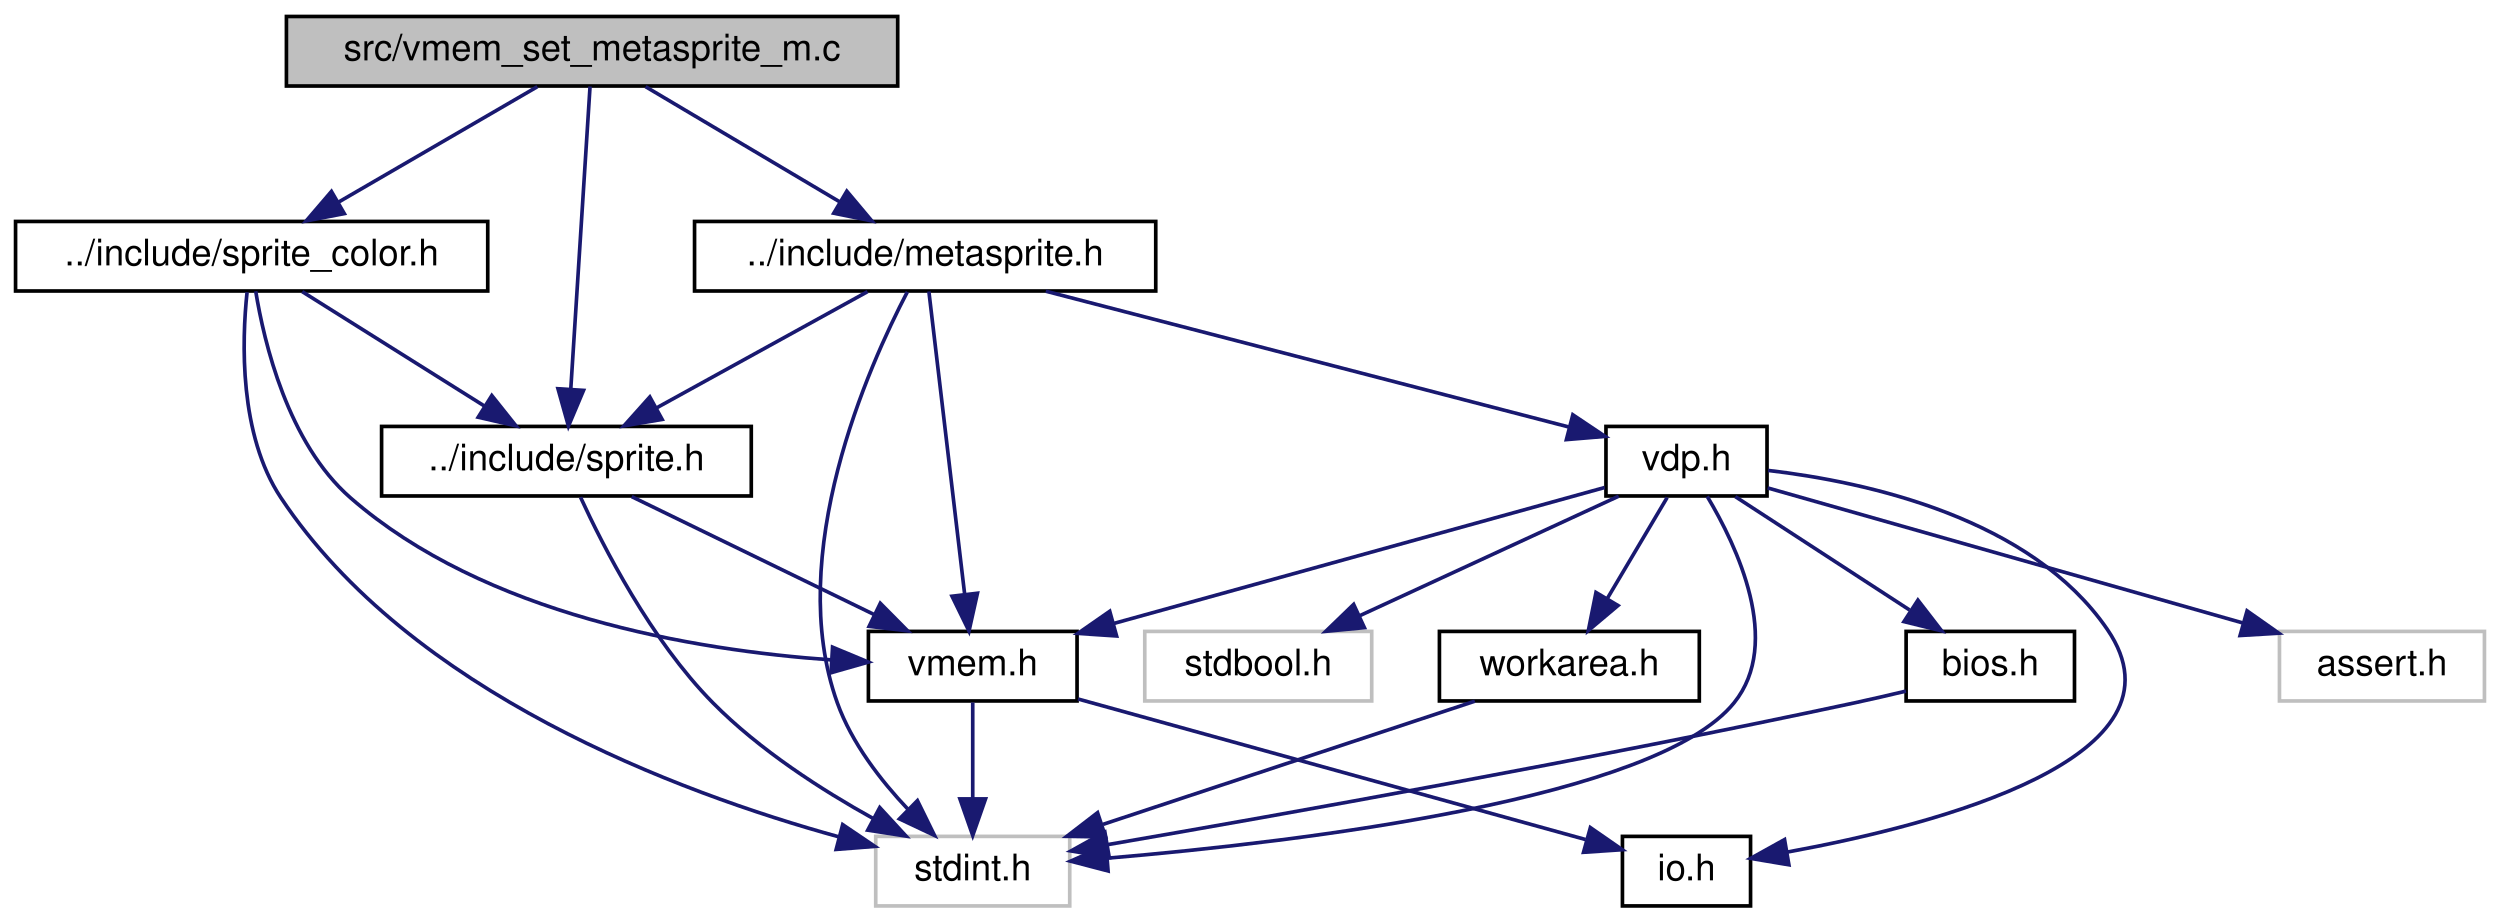
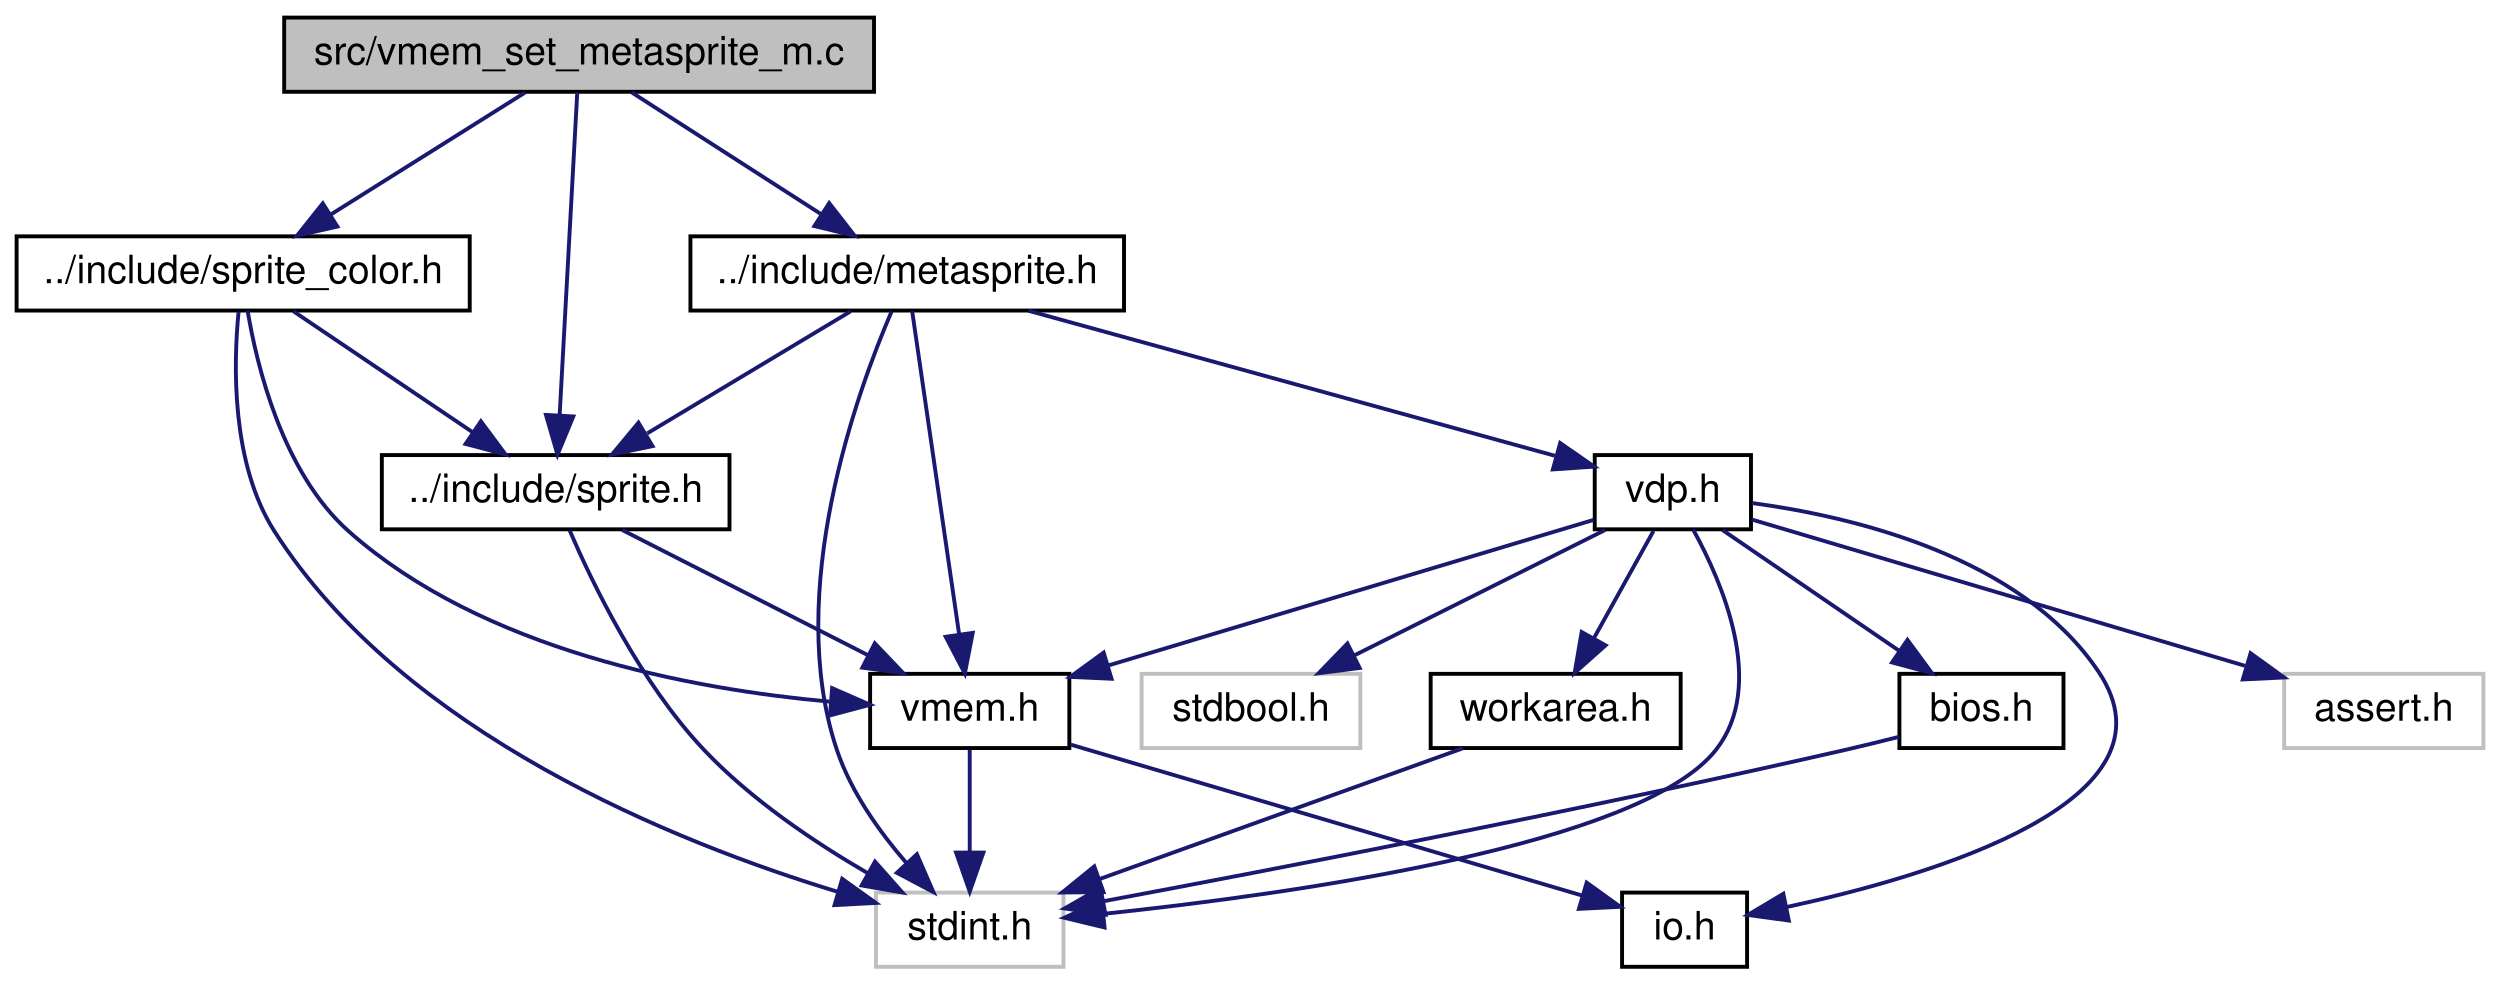
- <svg xmlns="http://www.w3.org/2000/svg" xmlns:xlink="http://www.w3.org/1999/xlink" width="683pt" height="252pt" viewBox="0.00 0.00 682.50 252.00">
+ <svg xmlns="http://www.w3.org/2000/svg" xmlns:xlink="http://www.w3.org/1999/xlink" width="640pt" height="252pt" viewBox="0.00 0.00 639.50 252.00">
  <g id="graph0" class="graph" transform="scale(1 1) rotate(0) translate(4 248)">
    <g id="node1" class="node">
      <g id="a_node1">
-         <a xlink:title=" ">
-           <polygon fill="#bfbfbf" stroke="black" points="74,-224.5 74,-243.5 241,-243.5 241,-224.5 74,-224.5" />
-           <text text-anchor="middle" x="157.5" y="-231.5" font-family="Helvetica,sans-Serif" font-size="10.00">src/vmem_set_metasprite_m.c</text>
+         <a xlink:title="Copyright (c) 2021 Daishi Mori (mori0091)">
+           <polygon fill="#bfbfbf" stroke="black" points="68.5,-224.5 68.5,-243.5 219.5,-243.5 219.5,-224.5 68.5,-224.5" />
+           <text text-anchor="middle" x="144" y="-231.5" font-family="Helvetica,sans-Serif" font-size="10.00">src/vmem_set_metasprite_m.c</text>
        </a>
      </g>
    </g>
    <g id="node2" class="node">
      <g id="a_node2">
-         <a xlink:href="sprite_8h.html" target="_top" xlink:title=" ">
-           <polygon fill="none" stroke="black" points="100,-112.5 100,-131.5 201,-131.5 201,-112.5 100,-112.5" />
-           <text text-anchor="middle" x="150.5" y="-119.5" font-family="Helvetica,sans-Serif" font-size="10.00">../include/sprite.h</text>
+         <a xlink:href="sprite_8h.html" target="_top" xlink:title="Copyright (c) 2021 Daishi Mori (mori0091)">
+           <polygon fill="none" stroke="black" points="93.5,-112.5 93.5,-131.5 182.5,-131.5 182.5,-112.5 93.5,-112.5" />
+           <text text-anchor="middle" x="138" y="-119.5" font-family="Helvetica,sans-Serif" font-size="10.00">../include/sprite.h</text>
        </a>
      </g>
    </g>
    <g id="edge1" class="edge">
-       <path fill="none" stroke="midnightblue" d="M156.95,-224.37C155.82,-206.62 153.22,-165.67 151.68,-141.6" />
-       <polygon fill="midnightblue" stroke="midnightblue" points="155.17,-141.35 151.05,-131.59 148.19,-141.79 155.17,-141.35" />
+       <path fill="none" stroke="midnightblue" d="M143.53,-224.37C142.56,-206.62 140.33,-165.67 139.01,-141.6" />
+       <polygon fill="midnightblue" stroke="midnightblue" points="142.51,-141.39 138.47,-131.59 135.52,-141.77 142.51,-141.39" />
    </g>
    <g id="node6" class="node">
      <g id="a_node6">
-         <a xlink:href="sprite__color_8h.html" target="_top" xlink:title=" ">
-           <polygon fill="none" stroke="black" points="0,-168.5 0,-187.5 129,-187.5 129,-168.5 0,-168.5" />
-           <text text-anchor="middle" x="64.5" y="-175.5" font-family="Helvetica,sans-Serif" font-size="10.00">../include/sprite_color.h</text>
+         <a xlink:href="sprite__color_8h.html" target="_top" xlink:title="Copyright (c) 2021 Daishi Mori (mori0091)">
+           <polygon fill="none" stroke="black" points="0,-168.5 0,-187.5 116,-187.5 116,-168.5 0,-168.5" />
+           <text text-anchor="middle" x="58" y="-175.5" font-family="Helvetica,sans-Serif" font-size="10.00">../include/sprite_color.h</text>
        </a>
      </g>
    </g>
    <g id="edge6" class="edge">
-       <path fill="none" stroke="midnightblue" d="M142.56,-224.32C127.91,-215.82 105.37,-202.73 88.26,-192.8" />
-       <polygon fill="midnightblue" stroke="midnightblue" points="89.81,-189.65 79.4,-187.65 86.3,-195.7 89.81,-189.65" />
+       <path fill="none" stroke="midnightblue" d="M130.18,-224.32C116.77,-215.9 96.18,-202.97 80.41,-193.07" />
+       <polygon fill="midnightblue" stroke="midnightblue" points="82.11,-190.01 71.78,-187.65 78.39,-195.94 82.11,-190.01" />
    </g>
    <g id="node7" class="node">
      <g id="a_node7">
-         <a xlink:href="metasprite_8h.html" target="_top" xlink:title=" ">
-           <polygon fill="none" stroke="black" points="185.5,-168.5 185.5,-187.5 311.5,-187.5 311.5,-168.5 185.5,-168.5" />
-           <text text-anchor="middle" x="248.5" y="-175.5" font-family="Helvetica,sans-Serif" font-size="10.00">../include/metasprite.h</text>
+         <a xlink:href="metasprite_8h.html" target="_top" xlink:title="Copyright (c) 2021 Daishi Mori (mori0091)">
+           <polygon fill="none" stroke="black" points="172.5,-168.5 172.5,-187.5 283.5,-187.5 283.5,-168.5 172.5,-168.5" />
+           <text text-anchor="middle" x="228" y="-175.5" font-family="Helvetica,sans-Serif" font-size="10.00">../include/metasprite.h</text>
        </a>
      </g>
    </g>
    <g id="edge10" class="edge">
-       <path fill="none" stroke="midnightblue" d="M172.12,-224.32C186.45,-215.82 208.51,-202.73 225.25,-192.8" />
-       <polygon fill="midnightblue" stroke="midnightblue" points="227.1,-195.77 233.92,-187.65 223.53,-189.75 227.1,-195.77" />
+       <path fill="none" stroke="midnightblue" d="M157.5,-224.32C170.6,-215.9 190.71,-202.97 206.11,-193.07" />
+       <polygon fill="midnightblue" stroke="midnightblue" points="208.02,-196.01 214.54,-187.65 204.23,-190.12 208.02,-196.01" />
    </g>
    <g id="node3" class="node">
      <g id="a_node3">
        <a xlink:title=" ">
-           <polygon fill="none" stroke="#bfbfbf" points="235,-0.5 235,-19.5 288,-19.5 288,-0.5 235,-0.5" />
-           <text text-anchor="middle" x="261.5" y="-7.5" font-family="Helvetica,sans-Serif" font-size="10.00">stdint.h</text>
+           <polygon fill="none" stroke="#bfbfbf" points="220,-0.5 220,-19.5 268,-19.5 268,-0.5 220,-0.5" />
+           <text text-anchor="middle" x="244" y="-7.5" font-family="Helvetica,sans-Serif" font-size="10.00">stdint.h</text>
        </a>
      </g>
    </g>
    <g id="edge2" class="edge">
-       <path fill="none" stroke="midnightblue" d="M154.35,-112.15C160.49,-98.78 173.56,-73.16 190.5,-56 203.2,-43.13 220.23,-32.18 234.43,-24.31" />
-       <polygon fill="midnightblue" stroke="midnightblue" points="236.1,-27.38 243.28,-19.58 232.81,-21.2 236.1,-27.38" />
+       <path fill="none" stroke="midnightblue" d="M141.59,-112.18C147.34,-98.84 159.65,-73.28 176,-56 188.01,-43.3 204.26,-32.38 217.86,-24.48" />
+       <polygon fill="midnightblue" stroke="midnightblue" points="219.75,-27.44 226.77,-19.51 216.33,-21.32 219.75,-27.44" />
    </g>
    <g id="node4" class="node">
      <g id="a_node4">
-         <a xlink:href="vmem_8h.html" target="_top" xlink:title=" ">
-           <polygon fill="none" stroke="black" points="233,-56.5 233,-75.5 290,-75.5 290,-56.5 233,-56.5" />
-           <text text-anchor="middle" x="261.5" y="-63.5" font-family="Helvetica,sans-Serif" font-size="10.00">vmem.h</text>
+         <a xlink:href="vmem_8h.html" target="_top" xlink:title="Copyright (c) 2021 Daishi Mori (mori0091)">
+           <polygon fill="none" stroke="black" points="218.5,-56.5 218.5,-75.5 269.5,-75.5 269.5,-56.5 218.5,-56.5" />
+           <text text-anchor="middle" x="244" y="-63.5" font-family="Helvetica,sans-Serif" font-size="10.00">vmem.h</text>
        </a>
      </g>
    </g>
    <g id="edge3" class="edge">
-       <path fill="none" stroke="midnightblue" d="M168.33,-112.32C186.22,-103.62 213.98,-90.12 234.55,-80.11" />
-       <polygon fill="midnightblue" stroke="midnightblue" points="236.25,-83.18 243.71,-75.65 233.19,-76.88 236.25,-83.18" />
+       <path fill="none" stroke="midnightblue" d="M155.03,-112.32C172.03,-103.66 198.38,-90.24 217.99,-80.25" />
+       <polygon fill="midnightblue" stroke="midnightblue" points="219.69,-83.31 227.01,-75.65 216.51,-77.08 219.69,-83.31" />
    </g>
    <g id="edge4" class="edge">
-       <path fill="none" stroke="midnightblue" d="M261.5,-56.08C261.5,-49.01 261.5,-38.86 261.5,-29.99" />
-       <polygon fill="midnightblue" stroke="midnightblue" points="265,-29.75 261.5,-19.75 258,-29.75 265,-29.75" />
+       <path fill="none" stroke="midnightblue" d="M244,-56.08C244,-49.01 244,-38.86 244,-29.99" />
+       <polygon fill="midnightblue" stroke="midnightblue" points="247.5,-29.75 244,-19.75 240.5,-29.75 247.5,-29.75" />
    </g>
    <g id="node5" class="node">
      <g id="a_node5">
-         <a xlink:href="io_8h.html" target="_top" xlink:title=" ">
-           <polygon fill="none" stroke="black" points="439,-0.5 439,-19.5 474,-19.5 474,-0.5 439,-0.5" />
-           <text text-anchor="middle" x="456.5" y="-7.5" font-family="Helvetica,sans-Serif" font-size="10.00">io.h</text>
+         <a xlink:href="io_8h.html" target="_top" xlink:title="Copyright (c) 2021 Daishi Mori (mori0091)">
+           <polygon fill="none" stroke="black" points="411,-0.5 411,-19.5 443,-19.5 443,-0.5 411,-0.5" />
+           <text text-anchor="middle" x="427" y="-7.5" font-family="Helvetica,sans-Serif" font-size="10.00">io.h</text>
        </a>
      </g>
    </g>
    <g id="edge5" class="edge">
-       <path fill="none" stroke="midnightblue" d="M290.27,-57.03C327.59,-46.7 392.23,-28.8 428.94,-18.63" />
-       <polygon fill="midnightblue" stroke="midnightblue" points="430.24,-21.9 438.95,-15.86 428.37,-15.16 430.24,-21.9" />
+       <path fill="none" stroke="midnightblue" d="M269.83,-57.38C304.47,-47.16 365.66,-29.1 400.6,-18.79" />
+       <polygon fill="midnightblue" stroke="midnightblue" points="401.94,-22.05 410.54,-15.86 399.95,-15.33 401.94,-22.05" />
    </g>
    <g id="edge8" class="edge">
-       <path fill="none" stroke="midnightblue" d="M78.32,-168.32C91.73,-159.9 112.32,-146.97 128.09,-137.07" />
-       <polygon fill="midnightblue" stroke="midnightblue" points="130.11,-139.94 136.72,-131.65 126.39,-134.01 130.11,-139.94" />
+       <path fill="none" stroke="midnightblue" d="M70.85,-168.32C83.22,-159.98 102.13,-147.21 116.74,-137.35" />
+       <polygon fill="midnightblue" stroke="midnightblue" points="118.85,-140.15 125.18,-131.65 114.93,-134.35 118.85,-140.15" />
    </g>
    <g id="edge7" class="edge">
-       <path fill="none" stroke="midnightblue" d="M63.25,-168.17C61.83,-154.81 61.04,-129.23 72.5,-112 107.87,-58.84 180.76,-31.56 224.97,-19.36" />
-       <polygon fill="midnightblue" stroke="midnightblue" points="225.97,-22.71 234.75,-16.77 224.19,-15.94 225.97,-22.71" />
+       <path fill="none" stroke="midnightblue" d="M56.83,-168.22C55.52,-154.94 54.86,-129.44 66,-112 99.04,-60.27 168.55,-32.36 210.26,-19.68" />
+       <polygon fill="midnightblue" stroke="midnightblue" points="211.35,-23.01 219.97,-16.85 209.39,-16.29 211.35,-23.01" />
    </g>
    <g id="edge9" class="edge">
-       <path fill="none" stroke="midnightblue" d="M65.61,-168.43C67.89,-154.49 74.38,-126.95 91.5,-112 128.18,-79.97 185.15,-70.38 222.88,-67.71" />
-       <polygon fill="midnightblue" stroke="midnightblue" points="223.2,-71.19 232.98,-67.12 222.8,-64.21 223.2,-71.19" />
+       <path fill="none" stroke="midnightblue" d="M59.14,-168.46C61.46,-154.57 68.01,-127.1 85,-112 119.3,-81.52 172.81,-71.56 208.14,-68.38" />
+       <polygon fill="midnightblue" stroke="midnightblue" points="208.77,-71.84 218.47,-67.59 208.24,-64.86 208.77,-71.84" />
    </g>
    <g id="edge23" class="edge">
-       <path fill="none" stroke="midnightblue" d="M232.75,-168.32C217.18,-159.74 193.12,-146.49 175.04,-136.52" />
-       <polygon fill="midnightblue" stroke="midnightblue" points="176.65,-133.42 166.21,-131.65 173.28,-139.55 176.65,-133.42" />
+       <path fill="none" stroke="midnightblue" d="M213.54,-168.32C199.5,-159.9 177.95,-146.97 161.46,-137.07" />
+       <polygon fill="midnightblue" stroke="midnightblue" points="162.8,-133.8 152.42,-131.65 159.2,-139.8 162.8,-133.8" />
    </g>
    <g id="edge11" class="edge">
-       <path fill="none" stroke="midnightblue" d="M243.64,-168.26C233.06,-148.01 209.98,-96.52 224.5,-56 228.44,-45 236.36,-34.77 243.86,-26.85" />
-       <polygon fill="midnightblue" stroke="midnightblue" points="246.39,-29.27 251.06,-19.76 241.48,-24.28 246.39,-29.27" />
+       <path fill="none" stroke="midnightblue" d="M223.99,-168.25C215.27,-147.98 196.43,-96.47 210,-56 213.6,-45.25 220.9,-35.02 227.82,-27.04" />
+       <polygon fill="midnightblue" stroke="midnightblue" points="230.48,-29.32 234.71,-19.61 225.35,-24.56 230.48,-29.32" />
    </g>
    <g id="edge22" class="edge">
-       <path fill="none" stroke="midnightblue" d="M249.52,-168.37C251.62,-150.62 256.46,-109.67 259.3,-85.6" />
-       <polygon fill="midnightblue" stroke="midnightblue" points="262.79,-85.93 260.48,-75.59 255.84,-85.11 262.79,-85.93" />
+       <path fill="none" stroke="midnightblue" d="M229.26,-168.37C231.84,-150.62 237.79,-109.67 241.29,-85.6" />
+       <polygon fill="midnightblue" stroke="midnightblue" points="244.77,-85.99 242.75,-75.59 237.85,-84.98 244.77,-85.99" />
    </g>
    <g id="node8" class="node">
      <g id="a_node8">
-         <a xlink:href="vdp_8h.html" target="_top" xlink:title=" ">
-           <polygon fill="none" stroke="black" points="434.5,-112.5 434.5,-131.5 478.5,-131.5 478.5,-112.5 434.5,-112.5" />
-           <text text-anchor="middle" x="456.5" y="-119.5" font-family="Helvetica,sans-Serif" font-size="10.00">vdp.h</text>
+         <a xlink:href="vdp_8h.html" target="_top" xlink:title="Copyright (c) 2021 Daishi Mori (mori0091)">
+           <polygon fill="none" stroke="black" points="404,-112.5 404,-131.5 444,-131.5 444,-112.5 404,-112.5" />
+           <text text-anchor="middle" x="424" y="-119.5" font-family="Helvetica,sans-Serif" font-size="10.00">vdp.h</text>
        </a>
      </g>
    </g>
    <g id="edge12" class="edge">
-       <path fill="none" stroke="midnightblue" d="M281.46,-168.44C320.68,-158.26 385.73,-141.37 424.52,-131.3" />
-       <polygon fill="midnightblue" stroke="midnightblue" points="425.45,-134.68 434.25,-128.78 423.69,-127.9 425.45,-134.68" />
+       <path fill="none" stroke="midnightblue" d="M259.06,-168.44C296,-158.27 357.24,-141.39 393.8,-131.32" />
+       <polygon fill="midnightblue" stroke="midnightblue" points="395.15,-134.58 403.86,-128.55 393.29,-127.83 395.15,-134.58" />
    </g>
    <g id="edge15" class="edge">
-       <path fill="none" stroke="midnightblue" d="M462.16,-112.38C470.26,-98.85 482.8,-72.48 469.5,-56 448.4,-29.85 352.3,-18.14 298.41,-13.56" />
-       <polygon fill="midnightblue" stroke="midnightblue" points="298.48,-10.05 288.23,-12.73 297.92,-17.03 298.48,-10.05" />
+       <path fill="none" stroke="midnightblue" d="M429.22,-112.39C436.67,-98.87 448.07,-72.51 435,-56 415.8,-31.75 327.74,-19.26 278.17,-14.05" />
+       <polygon fill="midnightblue" stroke="midnightblue" points="278.51,-10.57 268.21,-13.05 277.81,-17.53 278.51,-10.57" />
    </g>
    <g id="edge17" class="edge">
-       <path fill="none" stroke="midnightblue" d="M434.13,-114.81C401.39,-105.74 339.97,-88.73 299.92,-77.64" />
-       <polygon fill="midnightblue" stroke="midnightblue" points="300.8,-74.25 290.22,-74.95 298.93,-81 300.8,-74.25" />
+       <path fill="none" stroke="midnightblue" d="M403.7,-114.91C373.61,-105.88 316.75,-88.83 279.63,-77.69" />
+       <polygon fill="midnightblue" stroke="midnightblue" points="280.3,-74.24 269.72,-74.72 278.29,-80.94 280.3,-74.24" />
    </g>
    <g id="edge16" class="edge">
-       <path fill="none" stroke="midnightblue" d="M478.8,-119.48C505.94,-116.3 550.71,-106.46 571.5,-76 595.35,-41.06 525.13,-22.73 484.02,-15.21" />
-       <polygon fill="midnightblue" stroke="midnightblue" points="484.48,-11.73 474.03,-13.49 483.29,-18.63 484.48,-11.73" />
+       <path fill="none" stroke="midnightblue" d="M444.29,-119.22C469.96,-115.76 513.19,-105.61 533,-76 555,-43.12 491.17,-24 453.13,-15.8" />
+       <polygon fill="midnightblue" stroke="midnightblue" points="453.68,-12.34 443.18,-13.77 452.28,-19.19 453.68,-12.34" />
    </g>
    <g id="node9" class="node">
      <g id="a_node9">
        <a xlink:title=" ">
-           <polygon fill="none" stroke="#bfbfbf" points="618.5,-56.5 618.5,-75.5 674.5,-75.5 674.5,-56.5 618.5,-56.5" />
-           <text text-anchor="middle" x="646.5" y="-63.5" font-family="Helvetica,sans-Serif" font-size="10.00">assert.h</text>
+           <polygon fill="none" stroke="#bfbfbf" points="580.5,-56.5 580.5,-75.5 631.5,-75.5 631.5,-56.5 580.5,-56.5" />
+           <text text-anchor="middle" x="606" y="-63.5" font-family="Helvetica,sans-Serif" font-size="10.00">assert.h</text>
        </a>
      </g>
    </g>
    <g id="edge13" class="edge">
-       <path fill="none" stroke="midnightblue" d="M478.67,-114.7C510.48,-105.66 569.52,-88.88 608.41,-77.83" />
-       <polygon fill="midnightblue" stroke="midnightblue" points="609.65,-81.11 618.32,-75.01 607.74,-74.38 609.65,-81.11" />
+       <path fill="none" stroke="midnightblue" d="M444.17,-115.01C474.63,-105.98 532.78,-88.72 570.45,-77.55" />
+       <polygon fill="midnightblue" stroke="midnightblue" points="571.9,-80.77 580.49,-74.57 569.91,-74.06 571.9,-80.77" />
    </g>
    <g id="node10" class="node">
      <g id="a_node10">
        <a xlink:title=" ">
-           <polygon fill="none" stroke="#bfbfbf" points="308.5,-56.5 308.5,-75.5 370.5,-75.5 370.5,-56.5 308.5,-56.5" />
-           <text text-anchor="middle" x="339.5" y="-63.5" font-family="Helvetica,sans-Serif" font-size="10.00">stdbool.h</text>
+           <polygon fill="none" stroke="#bfbfbf" points="288,-56.5 288,-75.5 344,-75.5 344,-56.5 288,-56.5" />
+           <text text-anchor="middle" x="316" y="-63.5" font-family="Helvetica,sans-Serif" font-size="10.00">stdbool.h</text>
        </a>
      </g>
    </g>
    <g id="edge14" class="edge">
-       <path fill="none" stroke="midnightblue" d="M437.96,-112.44C418.88,-103.64 388.93,-89.81 367.06,-79.72" />
-       <polygon fill="midnightblue" stroke="midnightblue" points="368.5,-76.53 357.95,-75.52 365.57,-82.88 368.5,-76.53" />
+       <path fill="none" stroke="midnightblue" d="M406.65,-112.32C389.33,-103.66 362.48,-90.24 342.5,-80.25" />
+       <polygon fill="midnightblue" stroke="midnightblue" points="343.82,-77 333.31,-75.65 340.69,-83.26 343.82,-77" />
    </g>
    <g id="node11" class="node">
      <g id="a_node11">
-         <a xlink:href="bios_8h.html" target="_top" xlink:title=" ">
-           <polygon fill="none" stroke="black" points="516.5,-56.5 516.5,-75.5 562.5,-75.5 562.5,-56.5 516.5,-56.5" />
-           <text text-anchor="middle" x="539.5" y="-63.5" font-family="Helvetica,sans-Serif" font-size="10.00">bios.h</text>
+         <a xlink:href="bios_8h.html" target="_top" xlink:title="Copyright (c) 2021 Daishi Mori (mori0091)">
+           <polygon fill="none" stroke="black" points="482,-56.5 482,-75.5 524,-75.5 524,-56.5 482,-56.5" />
+           <text text-anchor="middle" x="503" y="-63.5" font-family="Helvetica,sans-Serif" font-size="10.00">bios.h</text>
        </a>
      </g>
    </g>
    <g id="edge18" class="edge">
-       <path fill="none" stroke="midnightblue" d="M469.84,-112.32C482.66,-103.98 502.28,-91.21 517.44,-81.35" />
-       <polygon fill="midnightblue" stroke="midnightblue" points="519.72,-84.04 526.2,-75.65 515.91,-78.17 519.72,-84.04" />
+       <path fill="none" stroke="midnightblue" d="M436.69,-112.32C448.9,-103.98 467.58,-91.21 482,-81.35" />
+       <polygon fill="midnightblue" stroke="midnightblue" points="484.06,-84.19 490.34,-75.65 480.11,-78.41 484.06,-84.19" />
    </g>
    <g id="node12" class="node">
      <g id="a_node12">
-         <a xlink:href="workarea_8h.html" target="_top" xlink:title=" ">
-           <polygon fill="none" stroke="black" points="389,-56.5 389,-75.5 460,-75.5 460,-56.5 389,-56.5" />
-           <text text-anchor="middle" x="424.5" y="-63.5" font-family="Helvetica,sans-Serif" font-size="10.00">workarea.h</text>
+         <a xlink:href="workarea_8h.html" target="_top" xlink:title="Copyright (c) 2021 Daishi Mori (mori0091)">
+           <polygon fill="none" stroke="black" points="362,-56.5 362,-75.5 426,-75.5 426,-56.5 362,-56.5" />
+           <text text-anchor="middle" x="394" y="-63.5" font-family="Helvetica,sans-Serif" font-size="10.00">workarea.h</text>
        </a>
      </g>
    </g>
    <g id="edge20" class="edge">
-       <path fill="none" stroke="midnightblue" d="M451.22,-112.08C446.79,-104.61 440.34,-93.72 434.88,-84.52" />
-       <polygon fill="midnightblue" stroke="midnightblue" points="437.79,-82.57 429.69,-75.75 431.77,-86.14 437.79,-82.57" />
+       <path fill="none" stroke="midnightblue" d="M419.05,-112.08C414.9,-104.61 408.85,-93.72 403.73,-84.52" />
+       <polygon fill="midnightblue" stroke="midnightblue" points="406.78,-82.79 398.86,-75.75 400.66,-86.19 406.78,-82.79" />
    </g>
    <g id="edge19" class="edge">
-       <path fill="none" stroke="midnightblue" d="M516.45,-59.19C511.84,-58.09 507.02,-56.97 502.5,-56 430.54,-40.54 345.83,-25.43 298.43,-17.26" />
-       <polygon fill="midnightblue" stroke="midnightblue" points="298.79,-13.77 288.34,-15.52 297.6,-20.67 298.79,-13.77" />
+       <path fill="none" stroke="midnightblue" d="M481.95,-59.39C477.36,-58.22 472.53,-57.04 468,-56 401.06,-40.68 322.22,-25.5 278.18,-17.28" />
+       <polygon fill="midnightblue" stroke="midnightblue" points="278.76,-13.83 268.29,-15.44 277.48,-20.71 278.76,-13.83" />
    </g>
    <g id="edge21" class="edge">
-       <path fill="none" stroke="midnightblue" d="M398.67,-56.44C371.25,-47.36 327.72,-32.94 297.07,-22.78" />
-       <polygon fill="midnightblue" stroke="midnightblue" points="297.8,-19.34 287.21,-19.52 295.6,-25.98 297.8,-19.34" />
+       <path fill="none" stroke="midnightblue" d="M370.23,-56.44C345.11,-47.4 305.29,-33.06 277.1,-22.92" />
+       <polygon fill="midnightblue" stroke="midnightblue" points="278.25,-19.61 267.66,-19.52 275.88,-26.2 278.25,-19.61" />
    </g>
  </g>
</svg>
